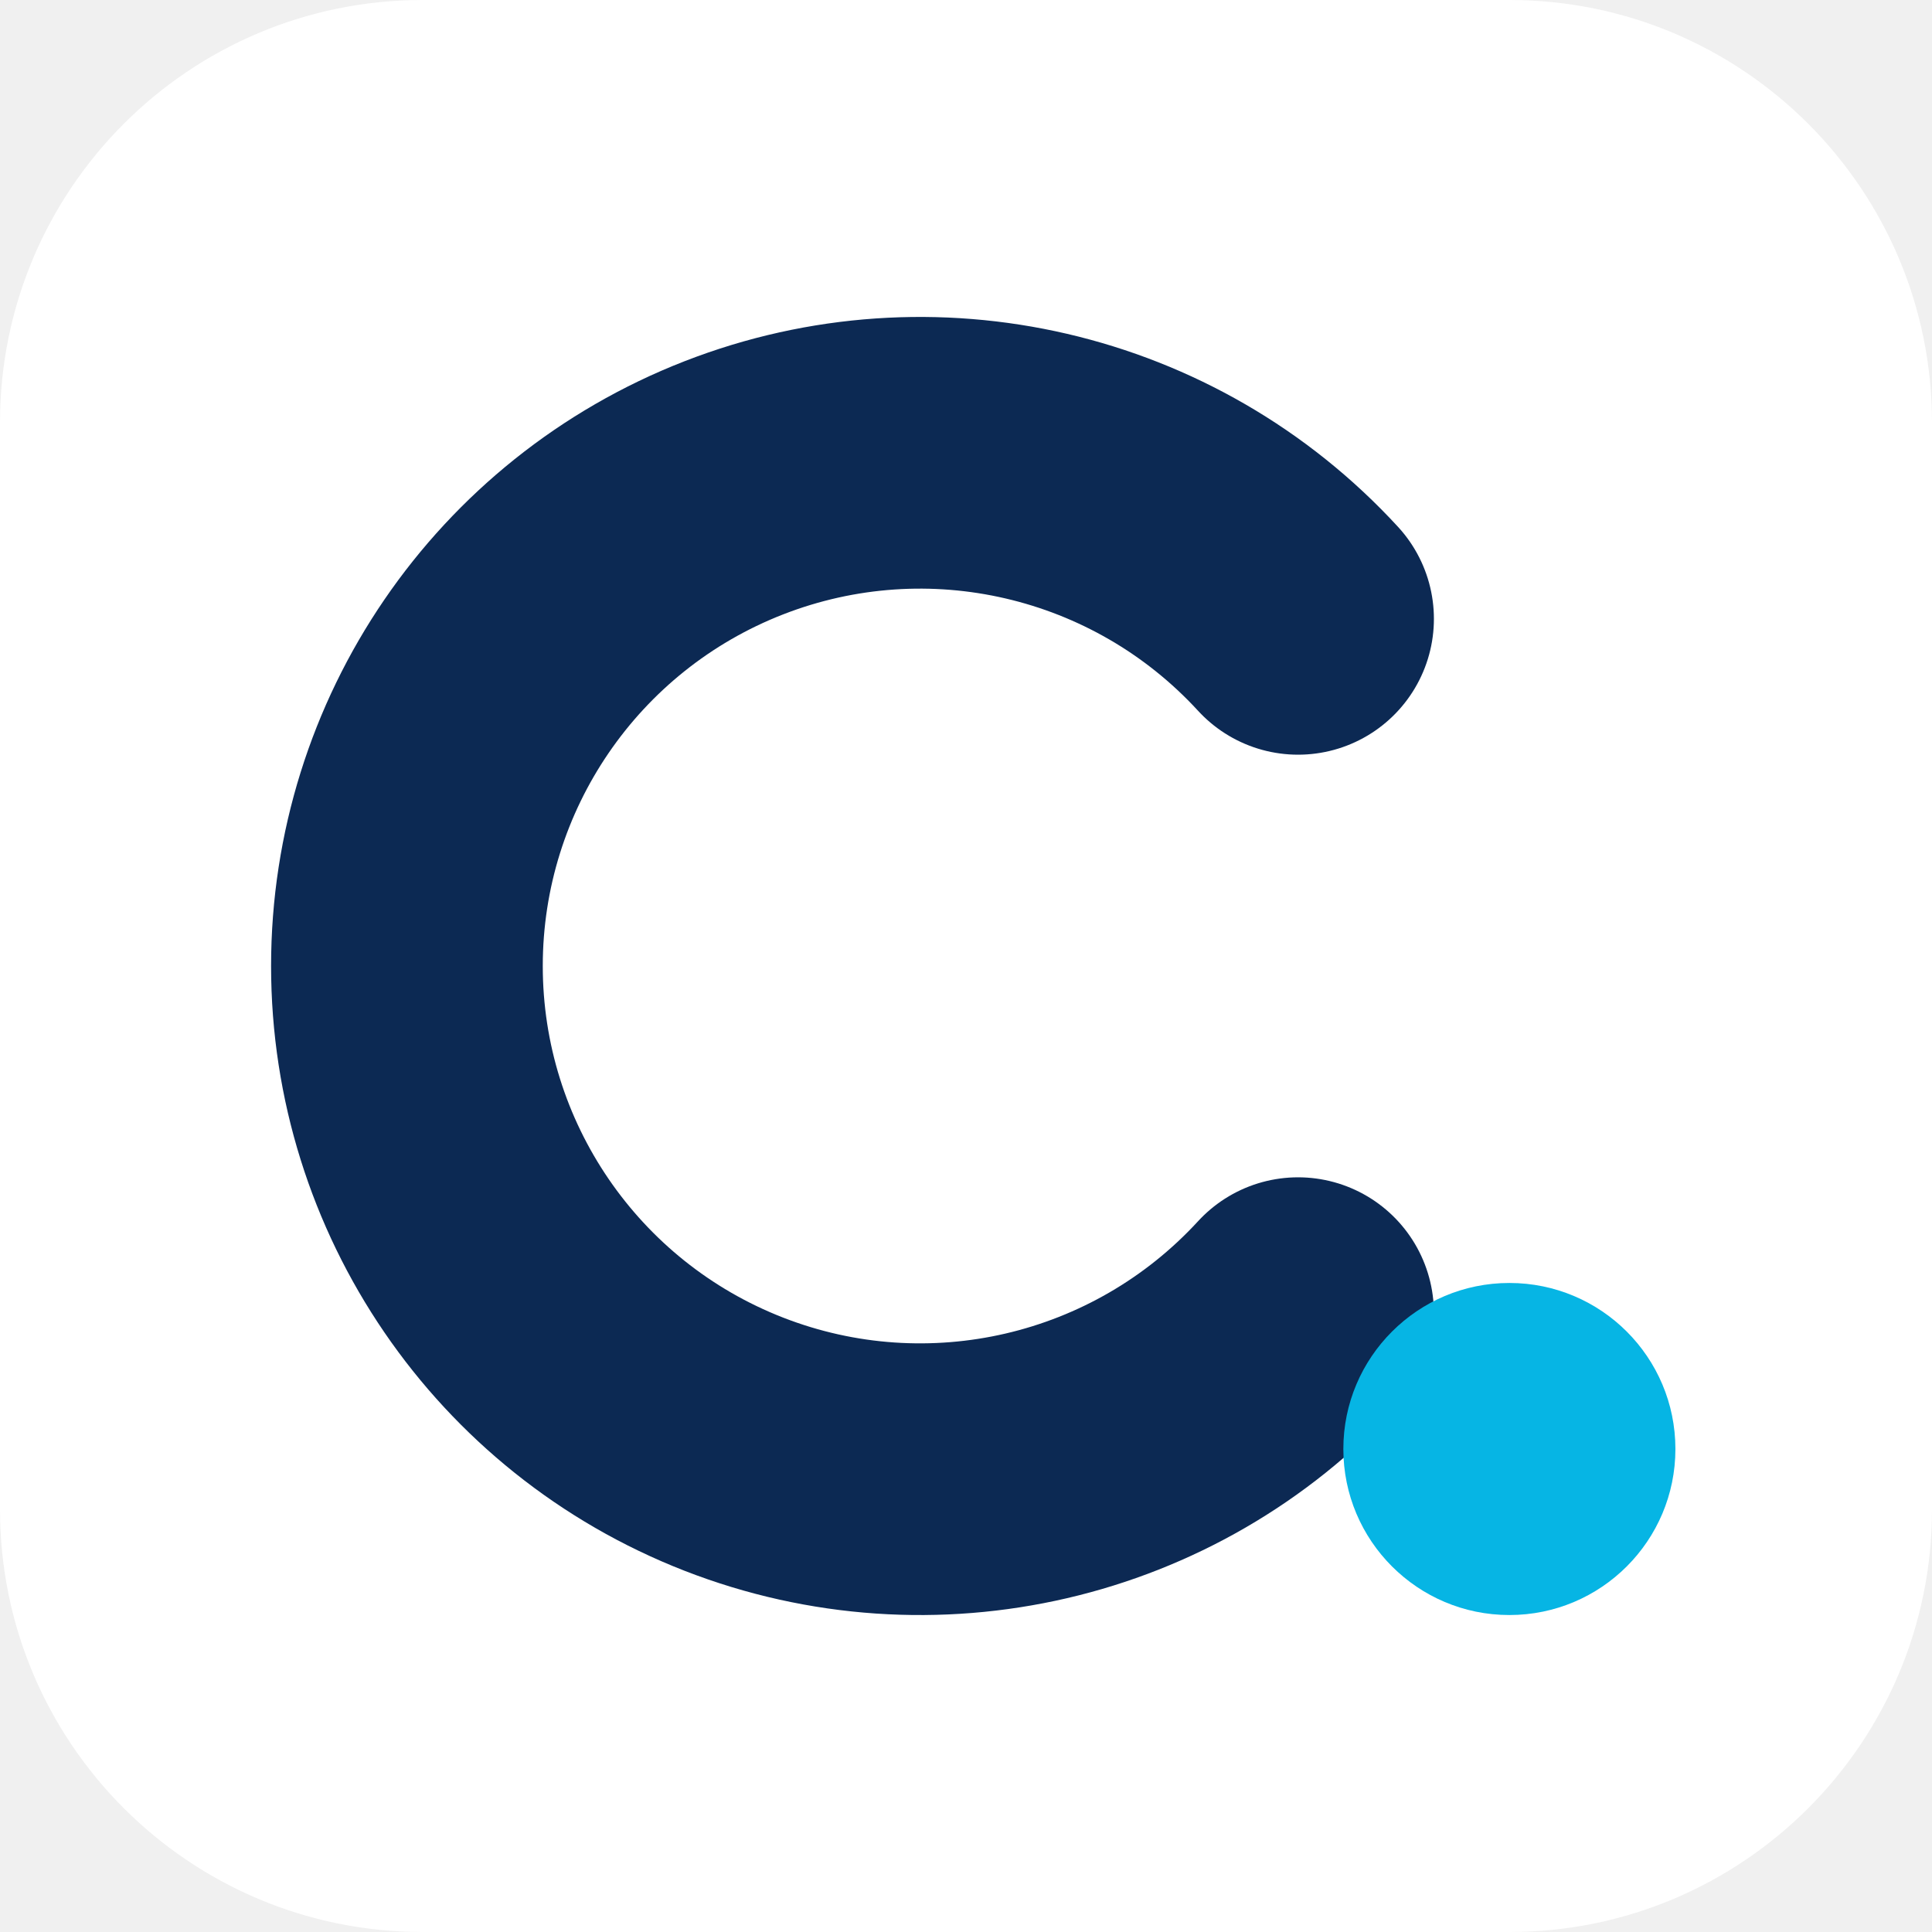
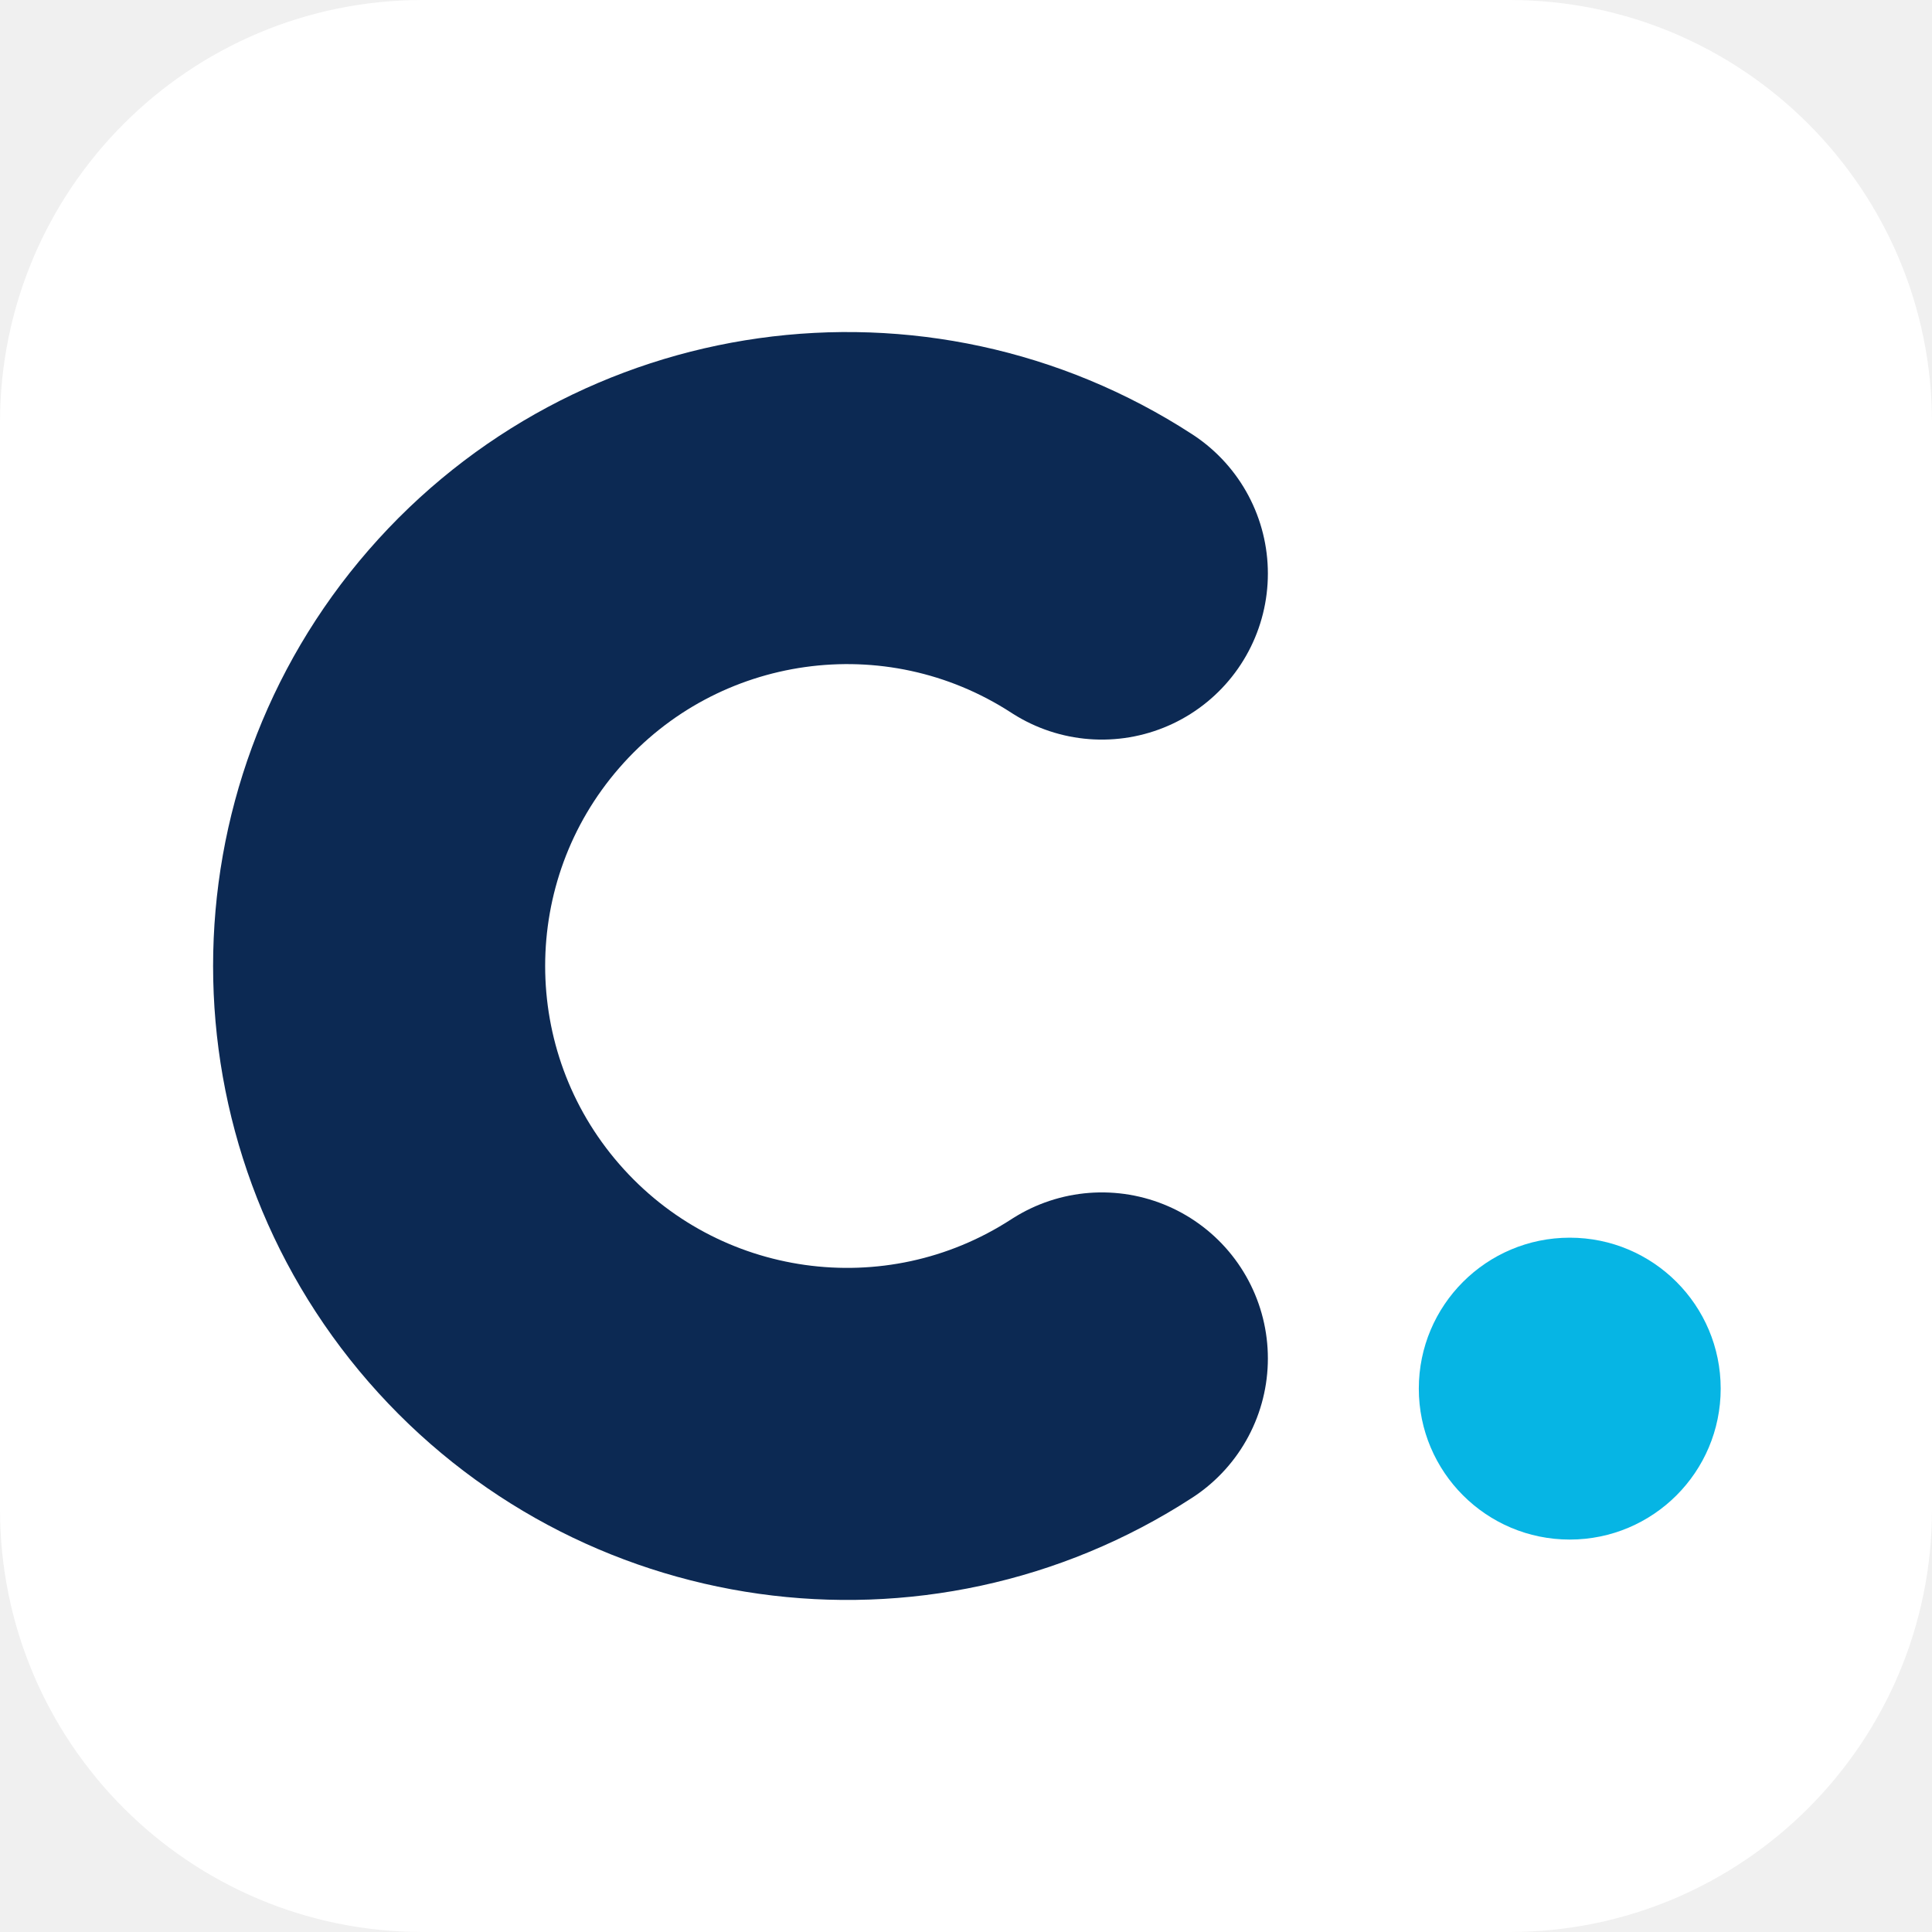
<svg xmlns="http://www.w3.org/2000/svg" viewBox="0 0 64 64">
  <rect width="64" height="64" rx="14" fill="#ffffff" />
-   <path d="M43 20.5A17 17 0 1 0 43 43.5" fill="none" stroke="#0c2953" stroke-width="9" stroke-linecap="round" />
-   <circle cx="50" cy="48" r="5.5" fill="#06b5e4" />
+   <path d="M36.5 19A15.5 15.5 0 1 0 36.5 45" fill="none" stroke="#0c2953" stroke-width="11" stroke-linecap="round" />
+   <circle cx="52" cy="46" r="5" fill="#06b5e4" />
</svg>
